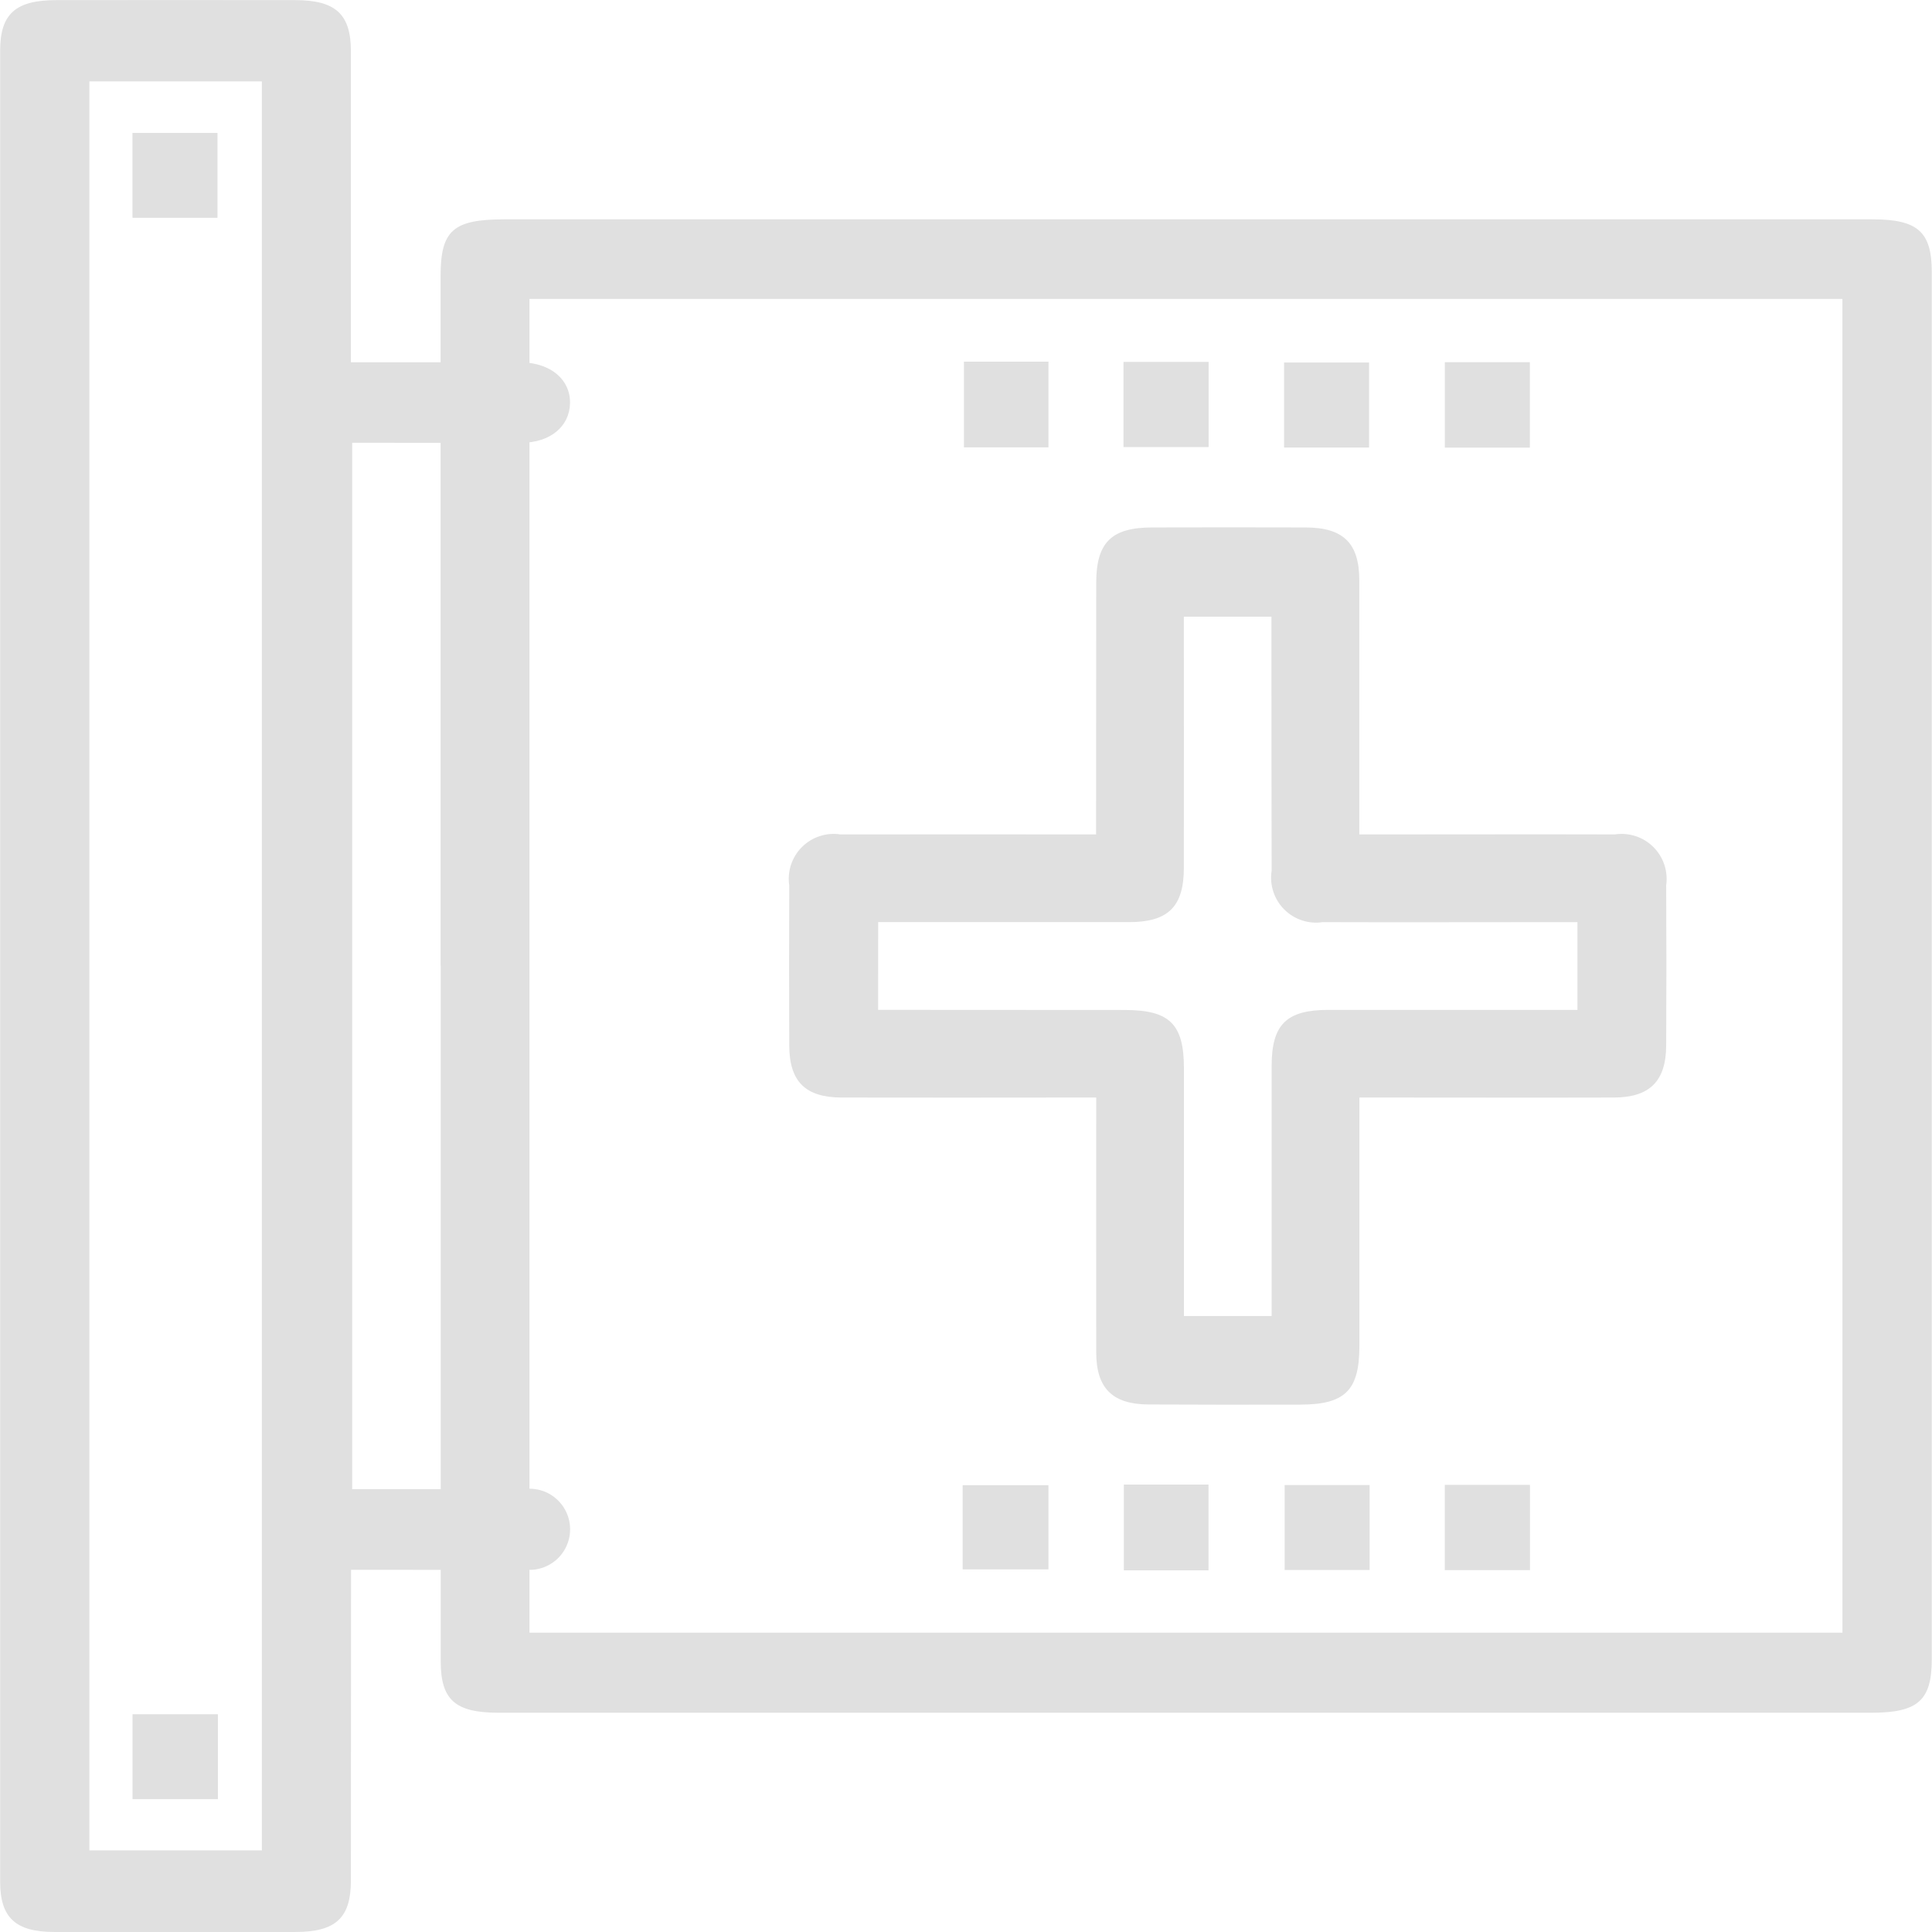
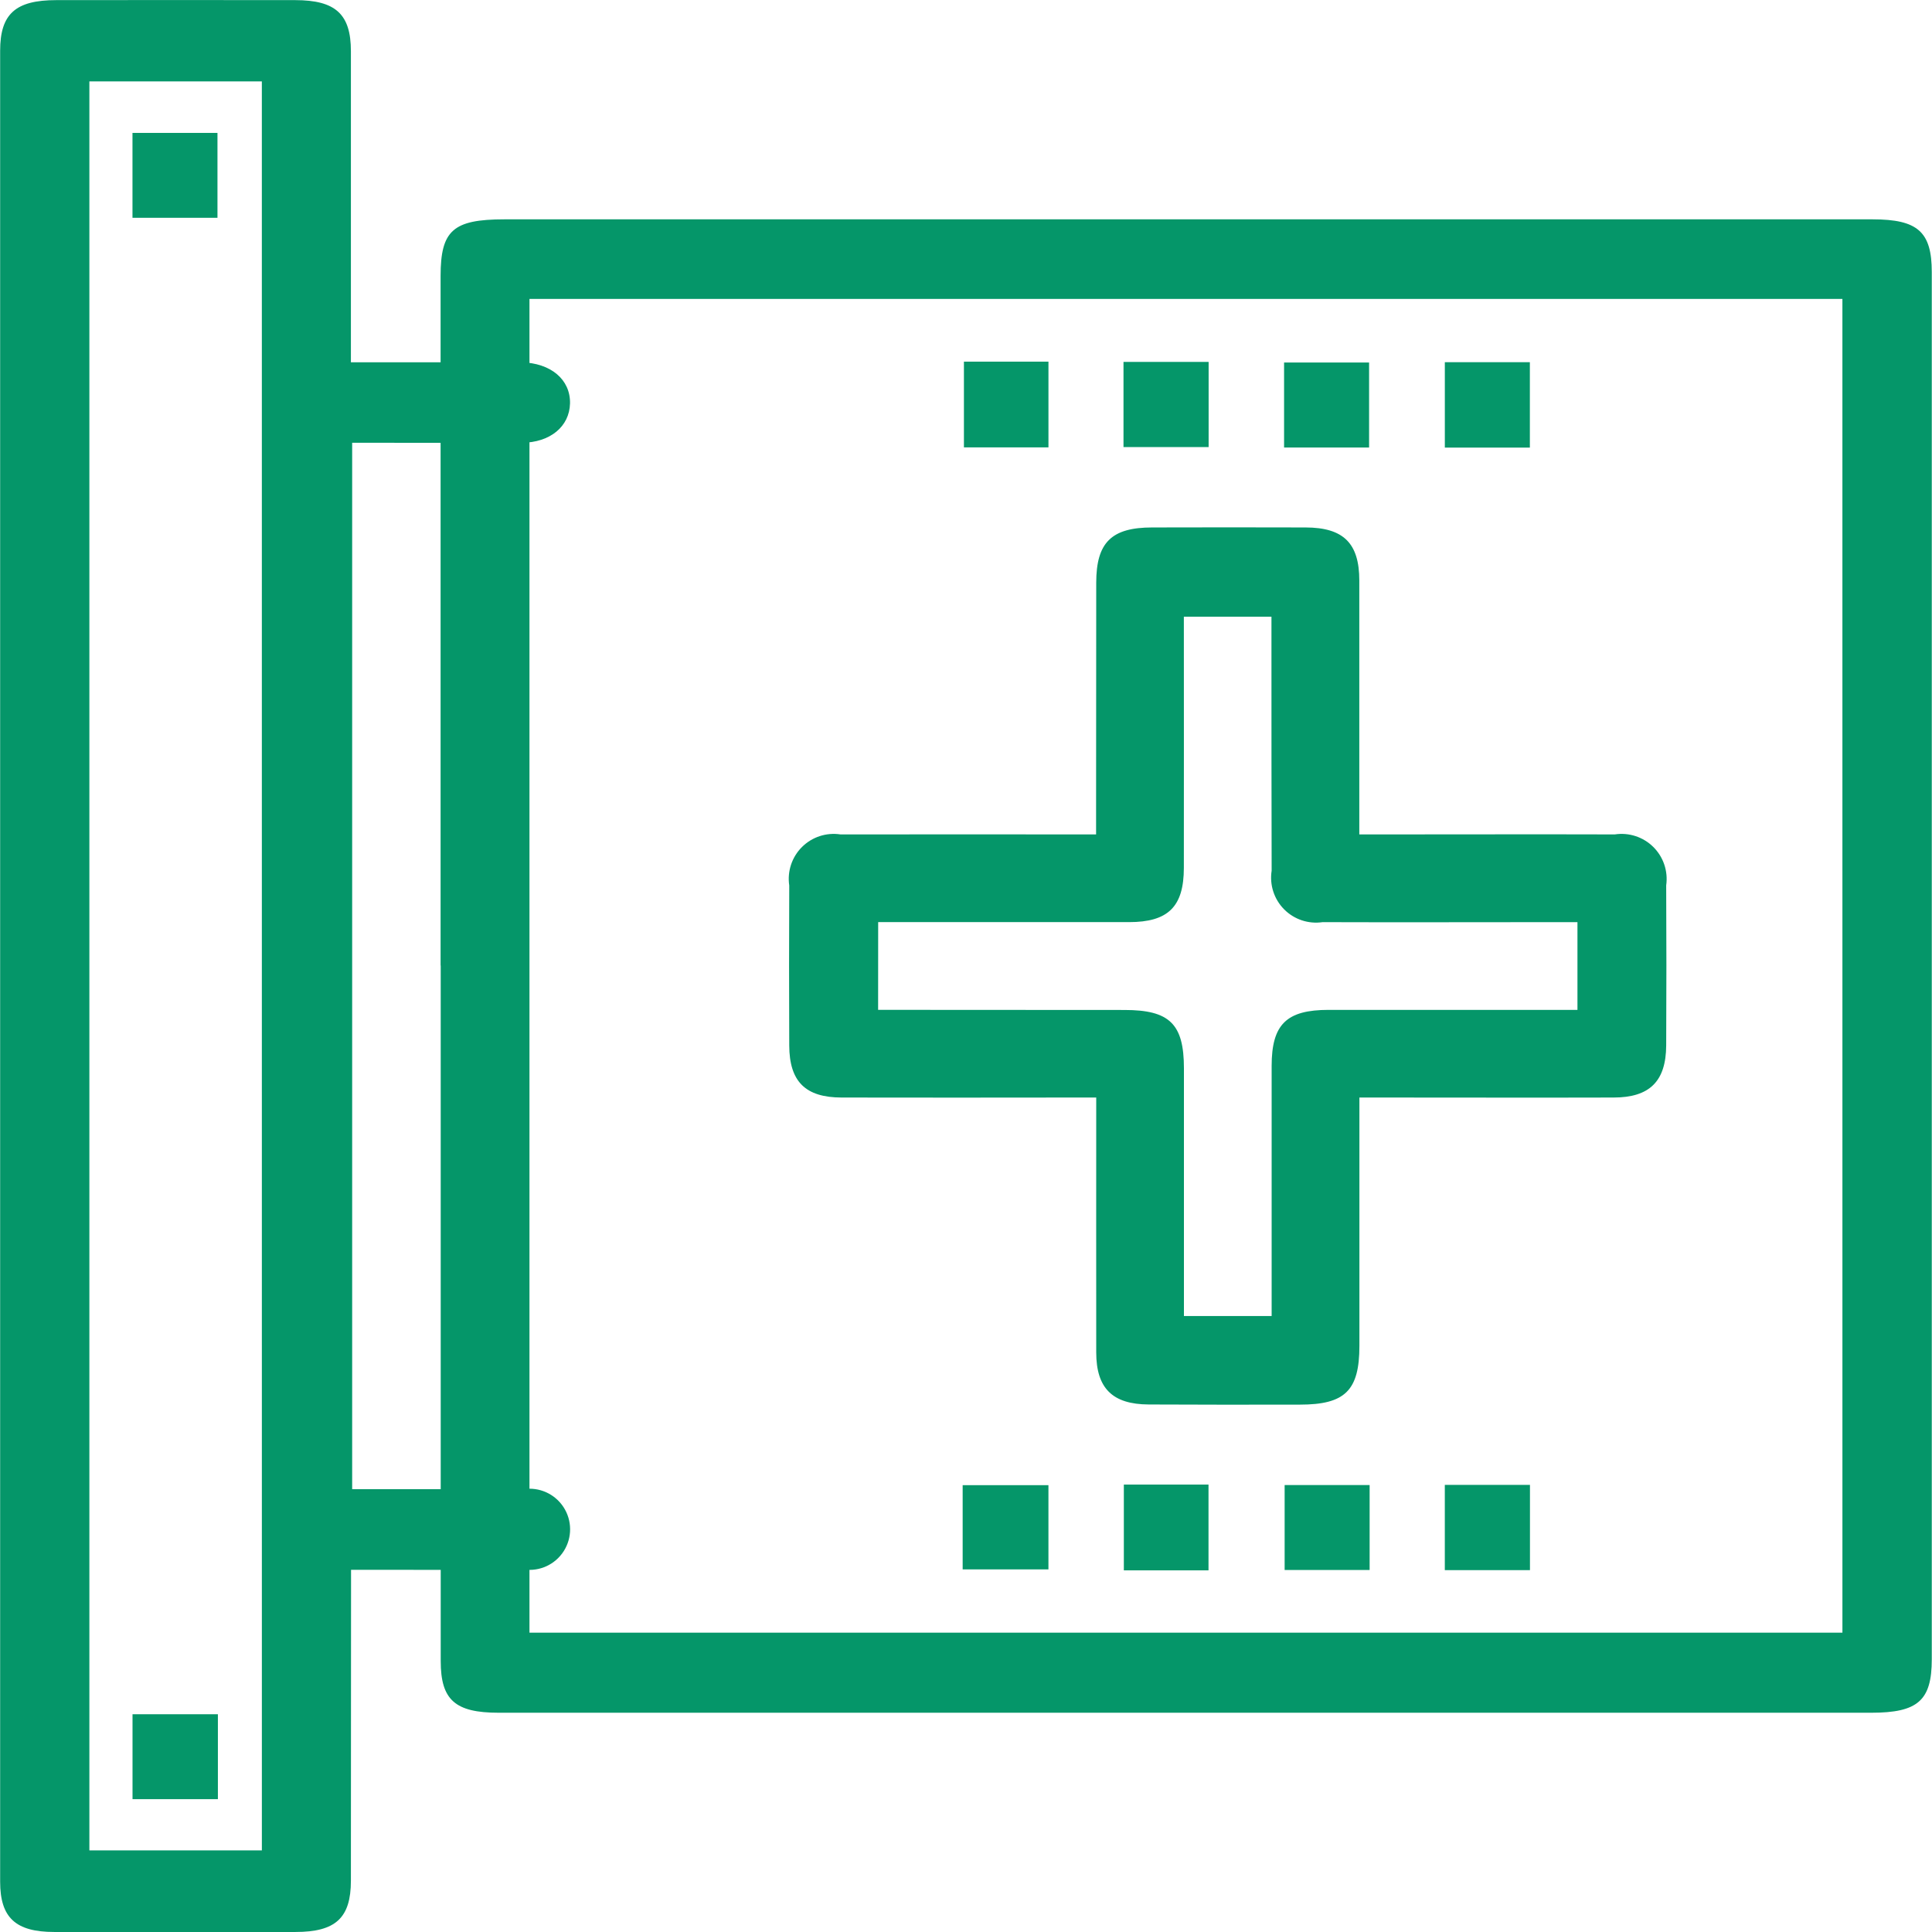
- <svg xmlns="http://www.w3.org/2000/svg" width="95.99" height="96" viewBox="0 0 95.99 96" fill="#e0e0e0">
-   <path id="Trazado_34" data-name="Trazado 34" d="M417.873,155.513q-33.994,0-67.989,0c-2.545,0-3.166.552-3.167,2.811q0,17.134,0,34.268h.006q0,17.281,0,34.561c0,1.93.715,2.566,2.878,2.566h68.207c2.317,0,3.005-.609,3.005-2.658q0-34.463,0-68.927C420.813,156.133,420.117,155.513,417.873,155.513Zm-1.5,70.228H351.133V159.467h65.239Z" transform="translate(-324.824 -144.614)" fill="#e0e0e0" fill-rule="evenodd" />
-   <path id="Trazado_35" data-name="Trazado 35" d="M260.493,140.022c2.4,0,4.794.011,7.19,0,1.418-.009,2.373-.81,2.4-1.957.024-1.183-.953-2.01-2.423-2.041-.436-.009-.872,0-1.307,0h-7.158v-1.162q0-7.148,0-14.3c0-1.836-.76-2.533-2.764-2.535q-5.937-.007-11.875,0c-2.028,0-2.79.686-2.79,2.515q0,45.489,0,90.978c0,1.787.765,2.5,2.69,2.5q5.991.008,11.984,0c2,0,2.753-.7,2.755-2.545q.008-7.149.007-14.3v-1.151h1.183c2.469,0,4.939.013,7.408-.015a2.017,2.017,0,1,0-.025-3.992c-.4-.013-.8,0-1.2,0h-7.31V140.022Zm-5.722,69.943H246.2v-87.9h8.57Z" transform="translate(-241.759 -118.021)" fill="#e0e0e0" fill-rule="evenodd" />
-   <path id="Trazado_36" data-name="Trazado 36" d="M401.822,251.337q5.719.009,11.438,0h1.212c0,4.32-.006,8.492,0,12.662,0,1.786.808,2.581,2.606,2.59q3.758.017,7.516.007c2.24,0,2.954-.7,2.955-2.913,0-4.063,0-8.126,0-12.346h1.3c3.776,0,7.552.011,11.328,0,1.795,0,2.607-.809,2.616-2.59q.021-3.976,0-7.952a2.239,2.239,0,0,0-2.555-2.532c-3.812-.011-7.625,0-11.437,0h-1.257v-1.289q0-5.664,0-11.329c0-1.854-.789-2.63-2.666-2.635q-3.813-.011-7.625,0c-2.024,0-2.779.747-2.781,2.742q-.009,5.664-.007,11.328c0,.38,0,.76,0,1.183-4.35,0-8.525-.007-12.7,0a2.233,2.233,0,0,0-2.547,2.536q-.017,3.976,0,7.952C399.225,250.546,400.022,251.334,401.822,251.337Zm1.815-8.716h1.13q5.666,0,11.332,0c1.947,0,2.724-.765,2.727-2.691.006-4.136,0-8.273,0-12.486h4.353v1.51c0,3.7,0,7.409.009,11.114a2.232,2.232,0,0,0,2.531,2.554c3.814.013,7.628,0,11.441,0h1.224v4.359H426.021c-2.1,0-2.833.722-2.833,2.791v12.422h-4.358V261q0-5.557,0-11.114c0-2.208-.714-2.9-2.956-2.9l-11.114-.006h-1.126Z" transform="translate(-360.001 -196.801)" fill="#e0e0e0" fill-rule="evenodd" />
-   <path id="Trazado_37" data-name="Trazado 37" d="M426.229,185.66h-4.2v4.26h4.2Z" transform="translate(-374.132 -167.69)" fill="#e0e0e0" fill-rule="evenodd" />
-   <path id="Trazado_38" data-name="Trazado 38" d="M456.114,185.708h-4.23v4.232h4.23Z" transform="translate(-396.058 -167.725)" fill="#e0e0e0" fill-rule="evenodd" />
-   <path id="Trazado_39" data-name="Trazado 39" d="M486.139,185.82h-4.224v4.224h4.224Z" transform="translate(-418.11 -167.807)" fill="#e0e0e0" fill-rule="evenodd" />
-   <path id="Trazado_40" data-name="Trazado 40" d="M516.206,185.762h-4.225v4.244h4.225Z" transform="translate(-440.188 -167.765)" fill="#e0e0e0" fill-rule="evenodd" />
-   <path id="Trazado_41" data-name="Trazado 41" d="M421.807,399.963h4.262v-4.185h-4.262Z" transform="translate(-373.973 -321.981)" fill="#e0e0e0" fill-rule="evenodd" />
-   <path id="Trazado_42" data-name="Trazado 42" d="M451.942,399.948h4.207v-4.262h-4.207Z" transform="translate(-396.099 -321.918)" fill="#e0e0e0" fill-rule="evenodd" />
-   <path id="Trazado_43" data-name="Trazado 43" d="M482.019,399.983h4.223v-4.221h-4.223Z" transform="translate(-418.186 -321.971)" fill="#e0e0e0" fill-rule="evenodd" />
-   <path id="Trazado_44" data-name="Trazado 44" d="M511.979,399.971h4.231v-4.236h-4.231Z" transform="translate(-440.187 -321.952)" fill="#e0e0e0" fill-rule="evenodd" />
-   <path id="Trazado_45" data-name="Trazado 45" d="M268.636,140.745h-4.223v4.218h4.223Z" transform="translate(-257.83 -134.141)" fill="#e0e0e0" fill-rule="evenodd" />
-   <path id="Trazado_46" data-name="Trazado 46" d="M264.418,444.978h4.242v-4.219h-4.242Z" transform="translate(-257.833 -355.579)" fill="#e0e0e0" fill-rule="evenodd" />
+ <svg xmlns="http://www.w3.org/2000/svg" width="95.99" height="96" viewBox="0 0 95.99 96" fill="#059669">
+   <path id="Trazado_34" data-name="Trazado 34" d="M417.873,155.513q-33.994,0-67.989,0c-2.545,0-3.166.552-3.167,2.811q0,17.134,0,34.268h.006q0,17.281,0,34.561c0,1.93.715,2.566,2.878,2.566h68.207c2.317,0,3.005-.609,3.005-2.658q0-34.463,0-68.927C420.813,156.133,420.117,155.513,417.873,155.513Zm-1.5,70.228H351.133V159.467h65.239Z" transform="translate(-324.824 -144.614)" fill="#059669" fill-rule="evenodd" />
+   <path id="Trazado_35" data-name="Trazado 35" d="M260.493,140.022c2.4,0,4.794.011,7.19,0,1.418-.009,2.373-.81,2.4-1.957.024-1.183-.953-2.01-2.423-2.041-.436-.009-.872,0-1.307,0h-7.158v-1.162q0-7.148,0-14.3c0-1.836-.76-2.533-2.764-2.535q-5.937-.007-11.875,0c-2.028,0-2.79.686-2.79,2.515q0,45.489,0,90.978c0,1.787.765,2.5,2.69,2.5q5.991.008,11.984,0c2,0,2.753-.7,2.755-2.545q.008-7.149.007-14.3v-1.151h1.183c2.469,0,4.939.013,7.408-.015a2.017,2.017,0,1,0-.025-3.992c-.4-.013-.8,0-1.2,0h-7.31V140.022Zm-5.722,69.943H246.2v-87.9h8.57Z" transform="translate(-241.759 -118.021)" fill="#059669" fill-rule="evenodd" />
+   <path id="Trazado_36" data-name="Trazado 36" d="M401.822,251.337q5.719.009,11.438,0h1.212c0,4.32-.006,8.492,0,12.662,0,1.786.808,2.581,2.606,2.59q3.758.017,7.516.007c2.24,0,2.954-.7,2.955-2.913,0-4.063,0-8.126,0-12.346h1.3c3.776,0,7.552.011,11.328,0,1.795,0,2.607-.809,2.616-2.59q.021-3.976,0-7.952a2.239,2.239,0,0,0-2.555-2.532c-3.812-.011-7.625,0-11.437,0h-1.257v-1.289q0-5.664,0-11.329c0-1.854-.789-2.63-2.666-2.635q-3.813-.011-7.625,0c-2.024,0-2.779.747-2.781,2.742q-.009,5.664-.007,11.328c0,.38,0,.76,0,1.183-4.35,0-8.525-.007-12.7,0a2.233,2.233,0,0,0-2.547,2.536q-.017,3.976,0,7.952C399.225,250.546,400.022,251.334,401.822,251.337Zm1.815-8.716h1.13q5.666,0,11.332,0c1.947,0,2.724-.765,2.727-2.691.006-4.136,0-8.273,0-12.486h4.353v1.51c0,3.7,0,7.409.009,11.114a2.232,2.232,0,0,0,2.531,2.554c3.814.013,7.628,0,11.441,0h1.224v4.359H426.021c-2.1,0-2.833.722-2.833,2.791v12.422h-4.358V261q0-5.557,0-11.114c0-2.208-.714-2.9-2.956-2.9l-11.114-.006h-1.126Z" transform="translate(-360.001 -196.801)" fill="#059669" fill-rule="evenodd" />
+   <path id="Trazado_37" data-name="Trazado 37" d="M426.229,185.66h-4.2v4.26h4.2Z" transform="translate(-374.132 -167.69)" fill="#059669" fill-rule="evenodd" />
+   <path id="Trazado_38" data-name="Trazado 38" d="M456.114,185.708h-4.23v4.232h4.23Z" transform="translate(-396.058 -167.725)" fill="#059669" fill-rule="evenodd" />
+   <path id="Trazado_39" data-name="Trazado 39" d="M486.139,185.82h-4.224v4.224h4.224Z" transform="translate(-418.11 -167.807)" fill="#059669" fill-rule="evenodd" />
+   <path id="Trazado_40" data-name="Trazado 40" d="M516.206,185.762h-4.225v4.244h4.225Z" transform="translate(-440.188 -167.765)" fill="#059669" fill-rule="evenodd" />
+   <path id="Trazado_41" data-name="Trazado 41" d="M421.807,399.963h4.262v-4.185h-4.262Z" transform="translate(-373.973 -321.981)" fill="#059669" fill-rule="evenodd" />
+   <path id="Trazado_42" data-name="Trazado 42" d="M451.942,399.948h4.207v-4.262h-4.207Z" transform="translate(-396.099 -321.918)" fill="#059669" fill-rule="evenodd" />
+   <path id="Trazado_43" data-name="Trazado 43" d="M482.019,399.983h4.223v-4.221h-4.223Z" transform="translate(-418.186 -321.971)" fill="#059669" fill-rule="evenodd" />
+   <path id="Trazado_44" data-name="Trazado 44" d="M511.979,399.971h4.231v-4.236h-4.231Z" transform="translate(-440.187 -321.952)" fill="#059669" fill-rule="evenodd" />
+   <path id="Trazado_45" data-name="Trazado 45" d="M268.636,140.745h-4.223v4.218h4.223Z" transform="translate(-257.83 -134.141)" fill="#059669" fill-rule="evenodd" />
+   <path id="Trazado_46" data-name="Trazado 46" d="M264.418,444.978h4.242v-4.219h-4.242Z" transform="translate(-257.833 -355.579)" fill="#059669" fill-rule="evenodd" />
</svg>
